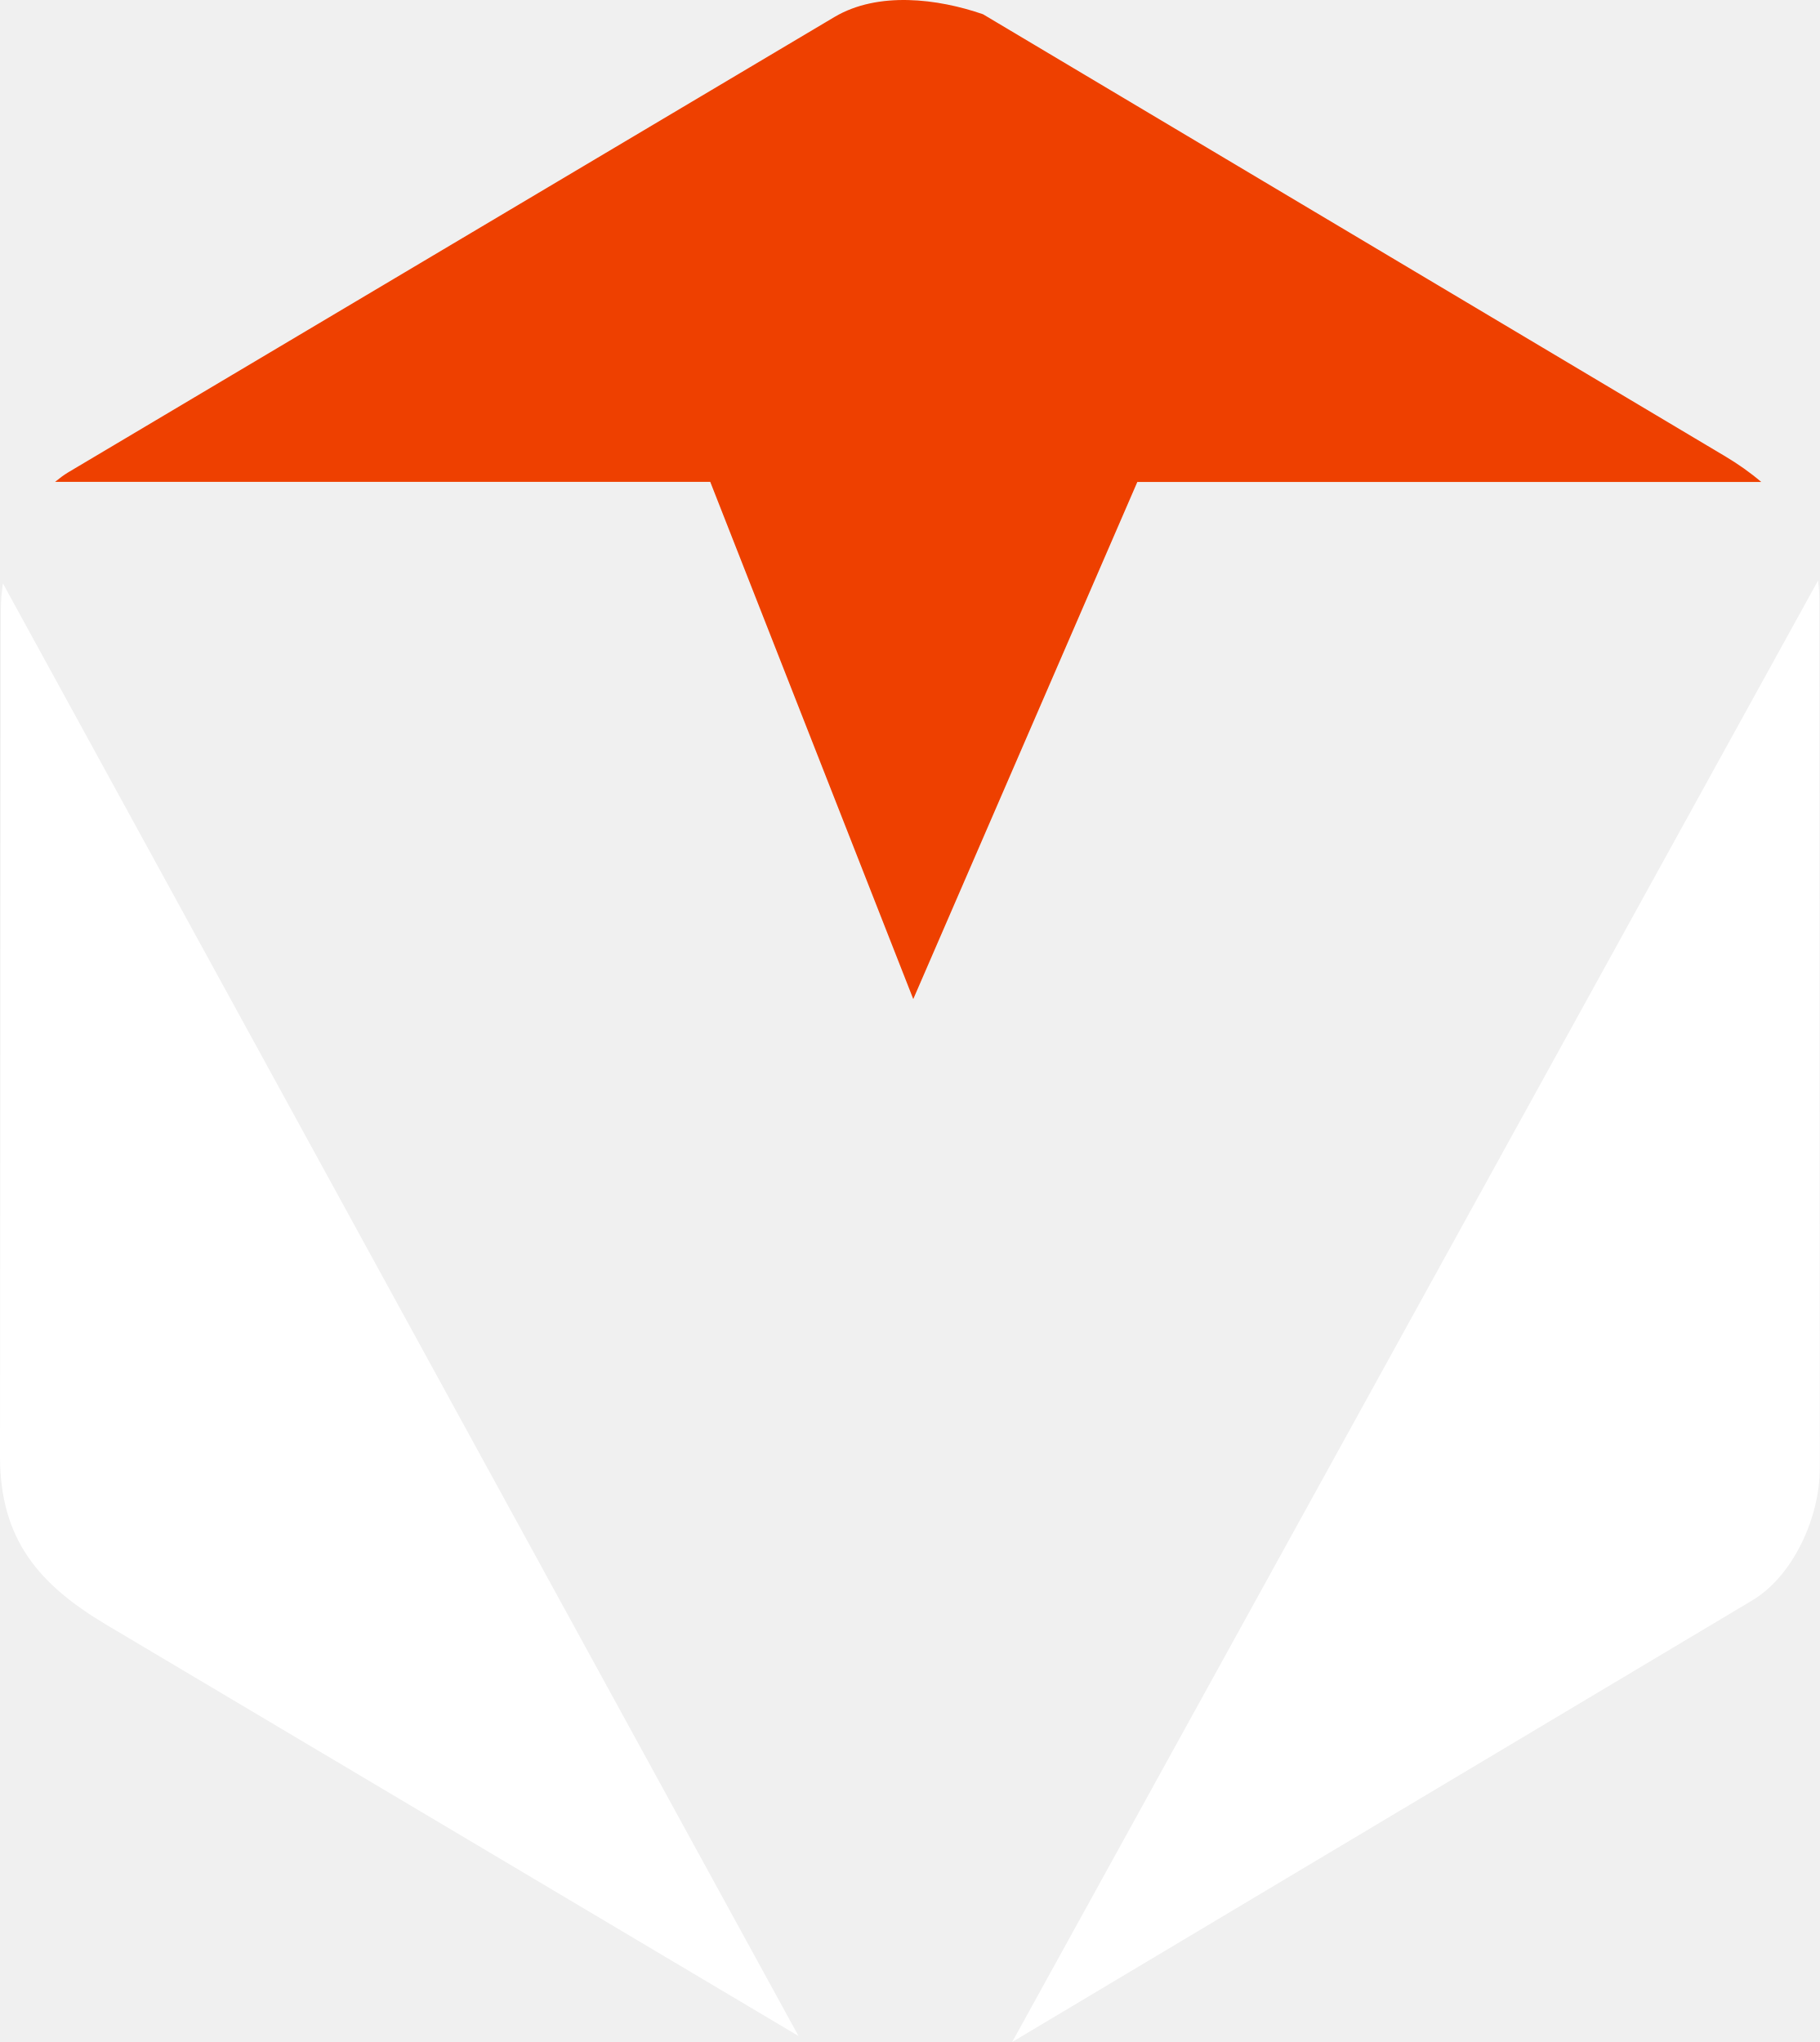
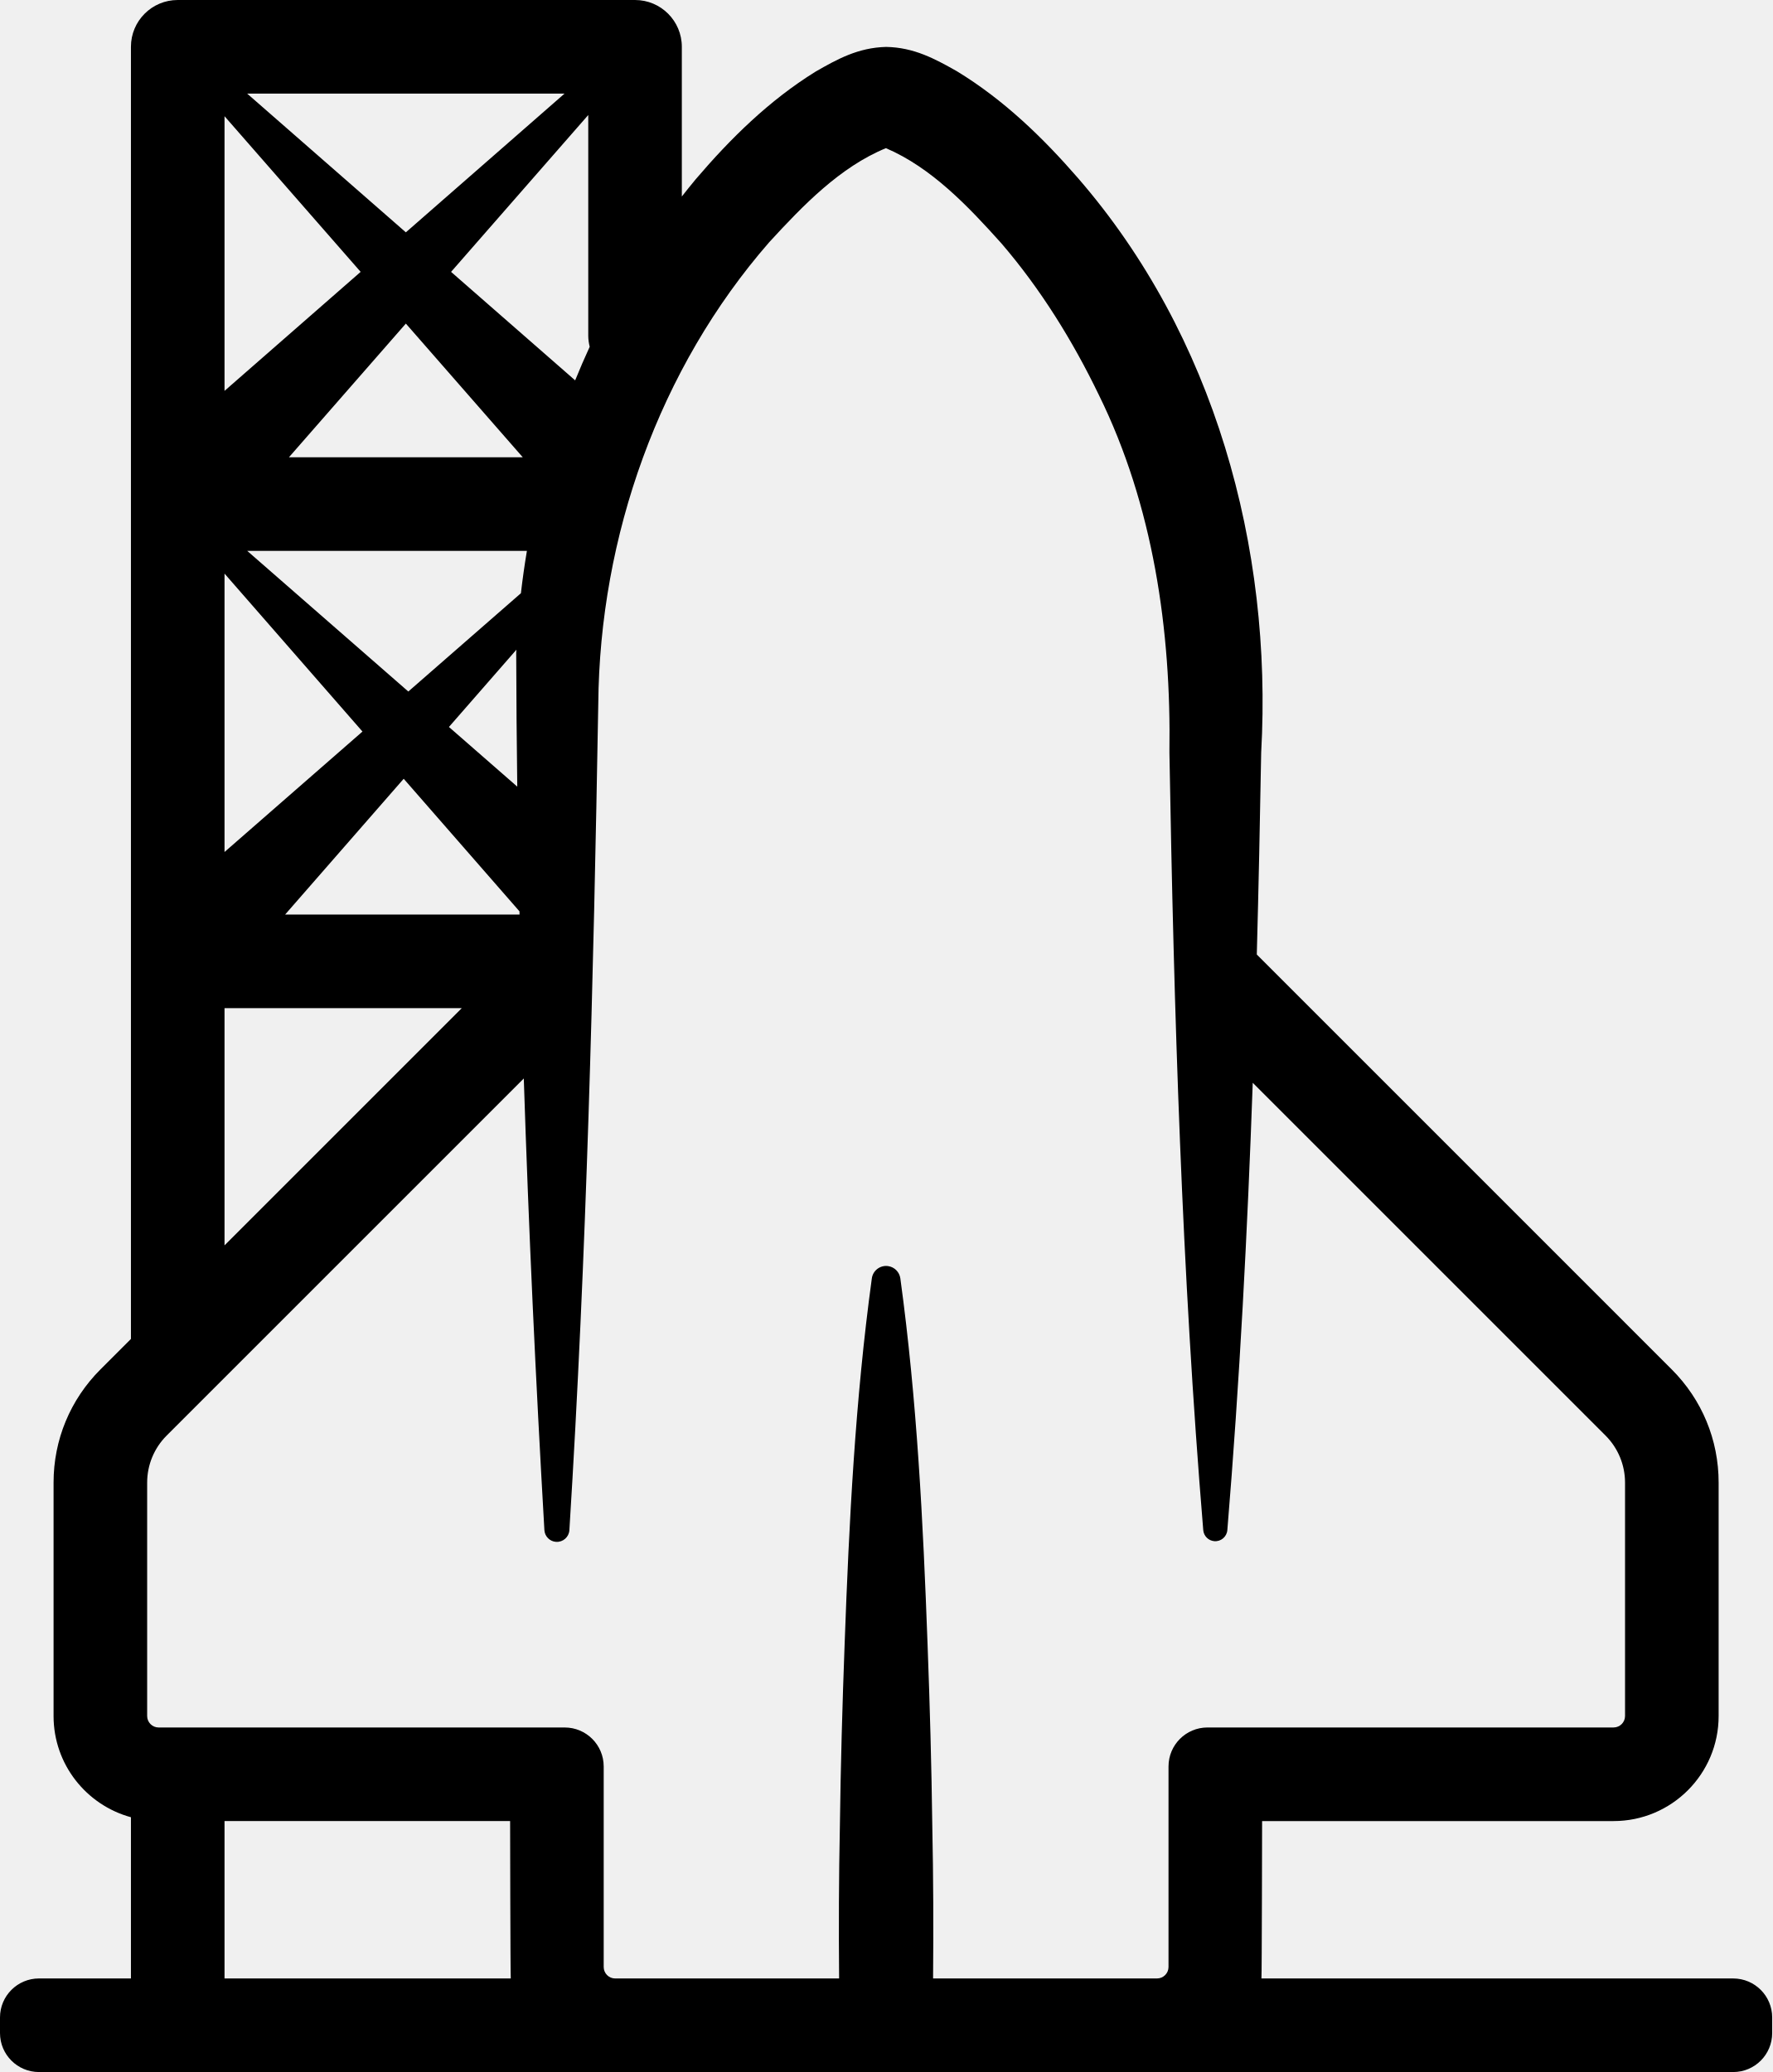
- <svg xmlns="http://www.w3.org/2000/svg" width="90" height="101" viewBox="0 0 90 101" fill="none">
-   <path d="M35.129 23.84L45.167 49.415L56.248 23.84H87.108C86.565 23.376 85.978 22.964 85.362 22.594L48.617 0.705C46.377 -0.07 43.427 -0.439 41.267 0.842L3.363 23.369C3.138 23.507 2.928 23.666 2.725 23.833H35.129V23.84Z" fill="#EE4000" />
-   <path d="M0.145 28.858C0.08 29.285 0.043 29.712 0.043 30.132L0 72.036C0 76.178 1.957 78.394 5.262 80.363L39.492 100.703L0.145 28.858Z" fill="white" />
-   <path d="M89.92 28.706L50.059 101L86.666 79.154C88.703 77.937 90 75.026 90 72.644L89.978 29.604C89.978 29.292 89.949 28.995 89.913 28.698L89.92 28.706Z" fill="white" />
+ <svg xmlns="http://www.w3.org/2000/svg" viewBox="0 0 113.62 132.85" fill="none">
+   <path fill="#000" d="M111.114,126.853H80.871c0.026-0.242,0.042-10.092,0.042-10.092h22.532     c3.72,0,6.736-3.016,6.736-6.736V95.06c0-2.741-1.067-5.319-3.007-7.257L80.573,61.2     c0.115-4.316,0.206-8.634,0.281-12.953c0.735-13.171-3.003-26.756-11.751-36.837     c-2.25-2.589-4.753-5.015-7.761-6.845c-1.408-0.794-2.74-1.524-4.535-1.557     c-1.799,0.048-3.118,0.78-4.519,1.583c-2.987,1.853-5.462,4.296-7.683,6.899     c-0.306,0.363-0.598,0.737-0.893,1.109V3c0-1.657-1.343-3-3-3H11.394c-1.657,0-3,1.343-3,3v82.849     l-1.953,1.953c-1.939,1.938-3.007,4.516-3.007,7.257v14.965c0,3.104,2.103,5.711,4.96,6.491     v10.337H2.5C1.119,126.853,0,127.972,0,129.353v1c0,1.381,1.119,2.5,2.5,2.5h108.614     c1.381,0,2.5-1.119,2.5-2.5v-1C113.614,127.972,112.495,126.853,111.114,126.853z     M33.78,35.32c-0.151,0.902-0.28,1.807-0.384,2.715l-7.219,6.303l-10.328-9.018H33.78z     M18.523,29.32l7.496-8.573l7.496,8.573H18.523z M33.303,58.432     c0.001,0.069,0.002,0.138,0.004,0.207H18.278l7.603-8.707L33.303,58.432z M33.162,50.437     l-4.381-3.826l4.326-4.954c-0.003,0.069-0.01,0.138-0.013,0.207     C33.1,44.722,33.126,47.58,33.162,50.437z M37.805,22.234c-0.328,0.71-0.637,1.429-0.932,2.154     l-7.955-6.956l8.795-10.058v14.155C37.713,21.773,37.75,22.007,37.805,22.234z M36.194,6     l-10.175,8.897L15.844,6H36.194z M14.394,7.451l8.727,9.98l-8.727,7.631V7.451z M14.394,36.777     l8.844,10.128l-8.844,7.723V36.777z M14.394,64.64h15.209L14.394,79.849V64.64z M14.394,116.76     h18.309c0,0,0.016,9.851,0.042,10.092H14.394V116.76z M59.819,126.853     c0.029-3.241,0.018-6.481-0.049-9.722c-0.05-3.907-0.158-7.814-0.305-11.722     c-0.285-7.814-0.674-15.629-1.744-23.443c-0.055-0.4-0.37-0.731-0.789-0.789     c-0.505-0.069-0.97,0.284-1.039,0.789c-1.07,7.814-1.459,15.629-1.744,23.443     c-0.146,3.907-0.255,7.814-0.305,11.722c-0.068,3.241-0.078,6.481-0.049,9.722H39.438     c-0.404,0-0.735-0.331-0.735-0.735v-12.857c0-1.381-1.119-2.5-2.5-2.5H10.169     c-0.404,0-0.735-0.331-0.735-0.735V95.06c0-1.131,0.449-2.215,1.249-3.015l2.83-2.83     c0.002-0.002,0.003-0.003,0.005-0.005l20.062-20.062c0.313,9.654,0.763,19.307,1.321,28.96     c0.024,0.399,0.343,0.726,0.751,0.751c0.443,0.028,0.824-0.309,0.851-0.751     c1.102-17.656,1.545-35.316,1.852-52.976c0.088-10.731,3.898-21.508,10.959-29.601     c2.172-2.365,4.538-4.82,7.482-6.032c2.925,1.253,5.268,3.722,7.41,6.112     c2.501,2.911,4.561,6.23,6.244,9.717c3.484,7.079,4.64,15.078,4.521,22.92     c0.289,16.638,0.794,33.259,2.169,49.86c0.031,0.369,0.324,0.673,0.706,0.706     c0.426,0.037,0.802-0.279,0.838-0.706c0.791-9.554,1.289-19.115,1.629-28.682l22.619,22.619     c0.8,0.8,1.249,1.884,1.249,3.015v14.964c0,0.407-0.33,0.736-0.736,0.736h-26.032     c-1.381,0-2.5,1.119-2.5,2.5v12.857c0,0.404-0.331,0.735-0.735,0.735H59.819z" />
</svg>
